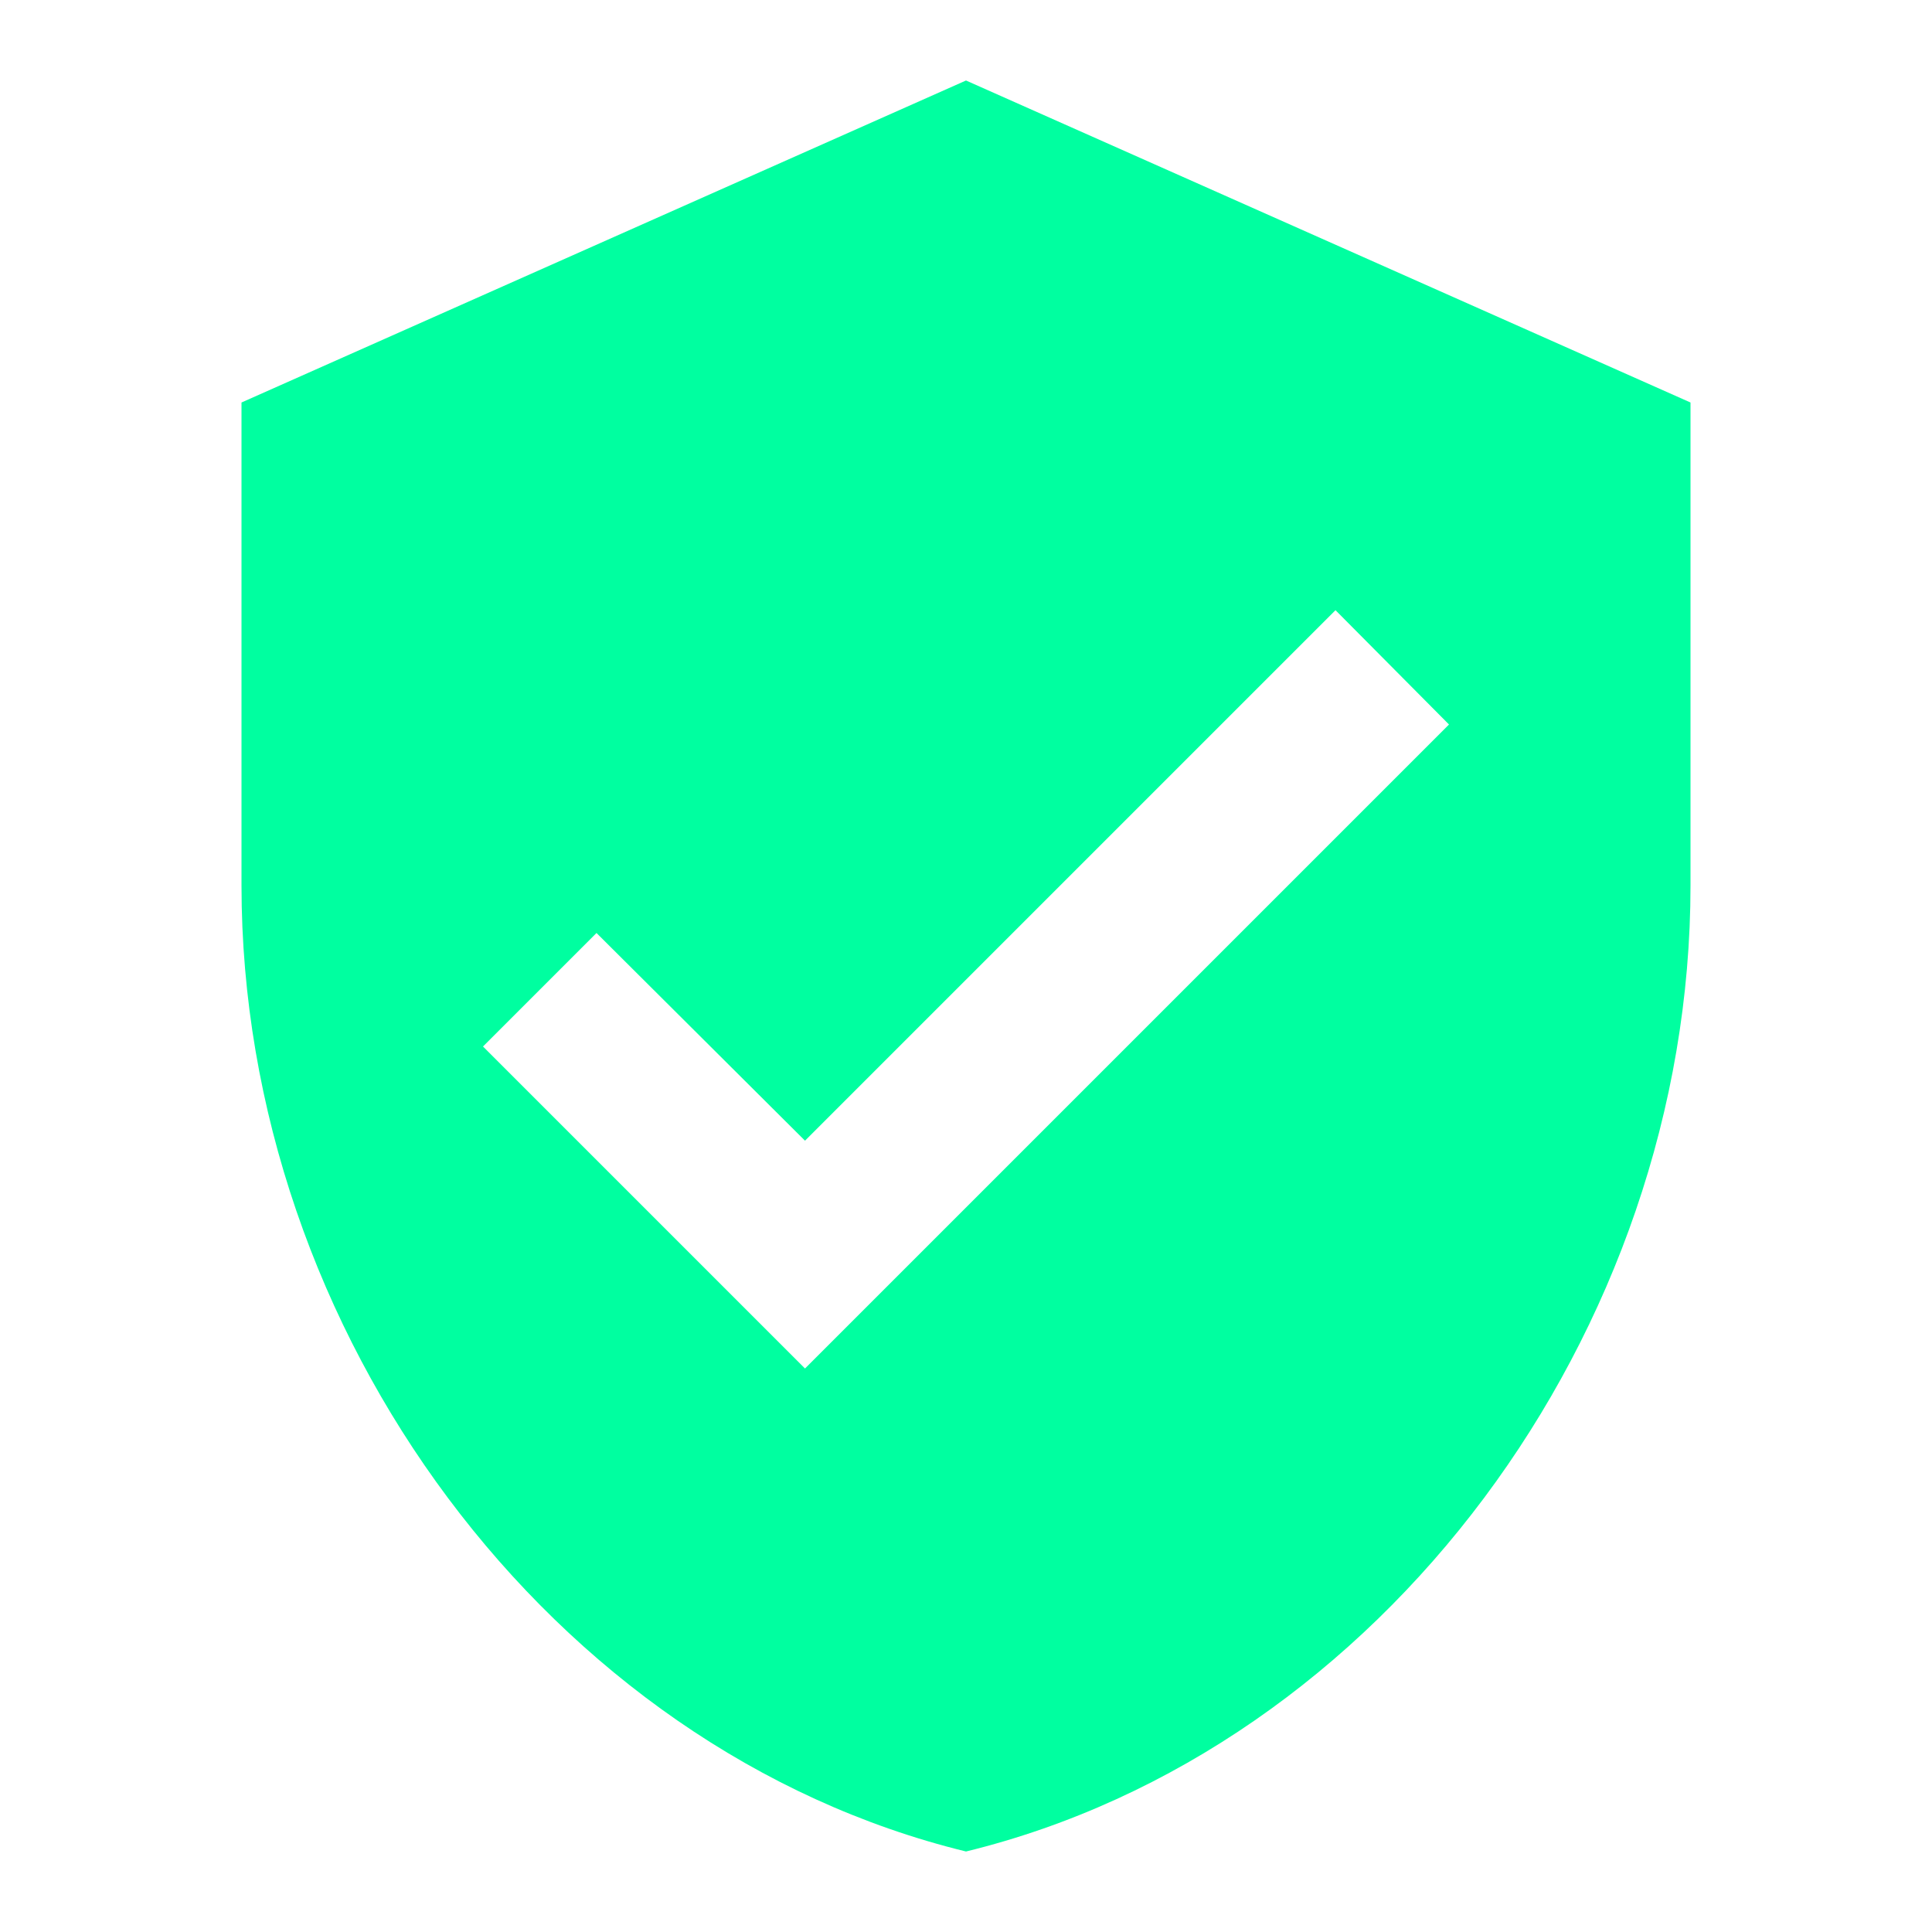
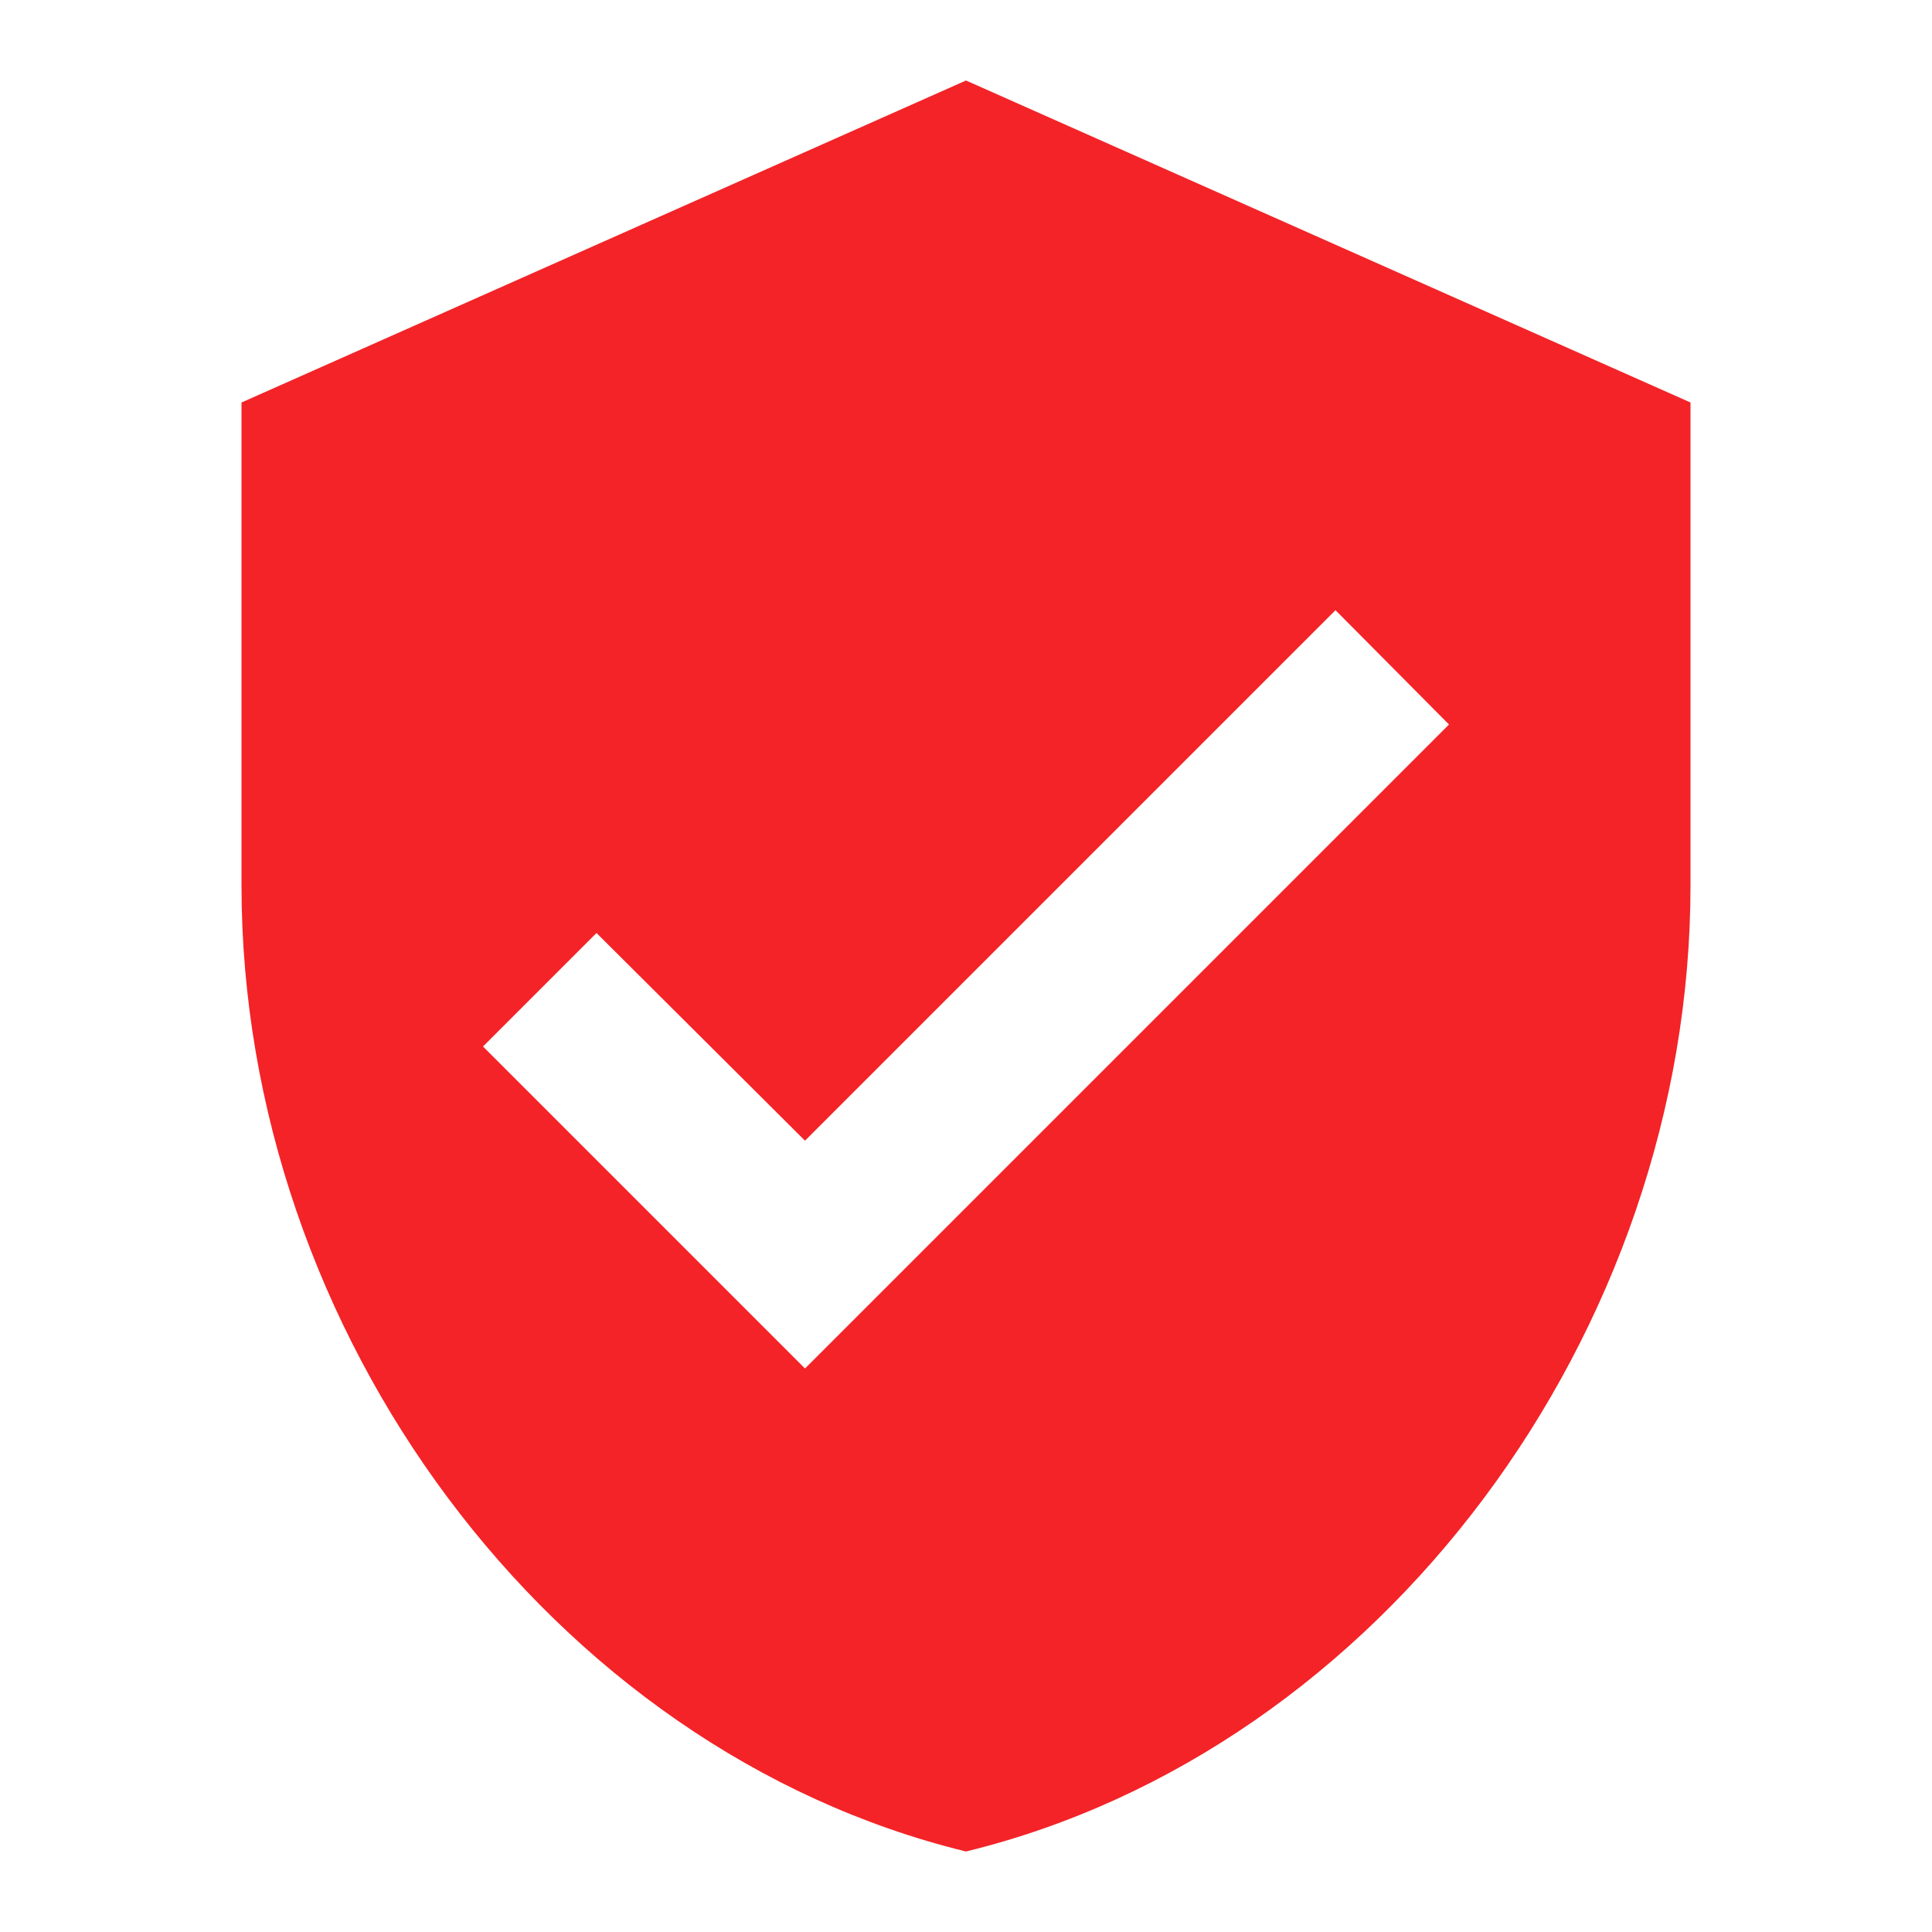
<svg xmlns="http://www.w3.org/2000/svg" width="24" height="24" viewBox="0 0 24 24">
  <path d="M0,0H24V24H0Z" fill="none" />
-   <path d="M12,1,3,5v6c0,5.55,3.84,10.74,9,12,5.16-1.26,9-6.45,9-12V5ZM10,17,6,13l1.41-1.41L10,14.17l6.59-6.59L18,9Z" fill="#00FFA0" />
+   <path d="M12,1,3,5v6c0,5.55,3.84,10.74,9,12,5.16-1.26,9-6.45,9-12V5ZM10,17,6,13l1.41-1.41L10,14.17l6.59-6.59L18,9Z" fill="#F32327" />
</svg>
